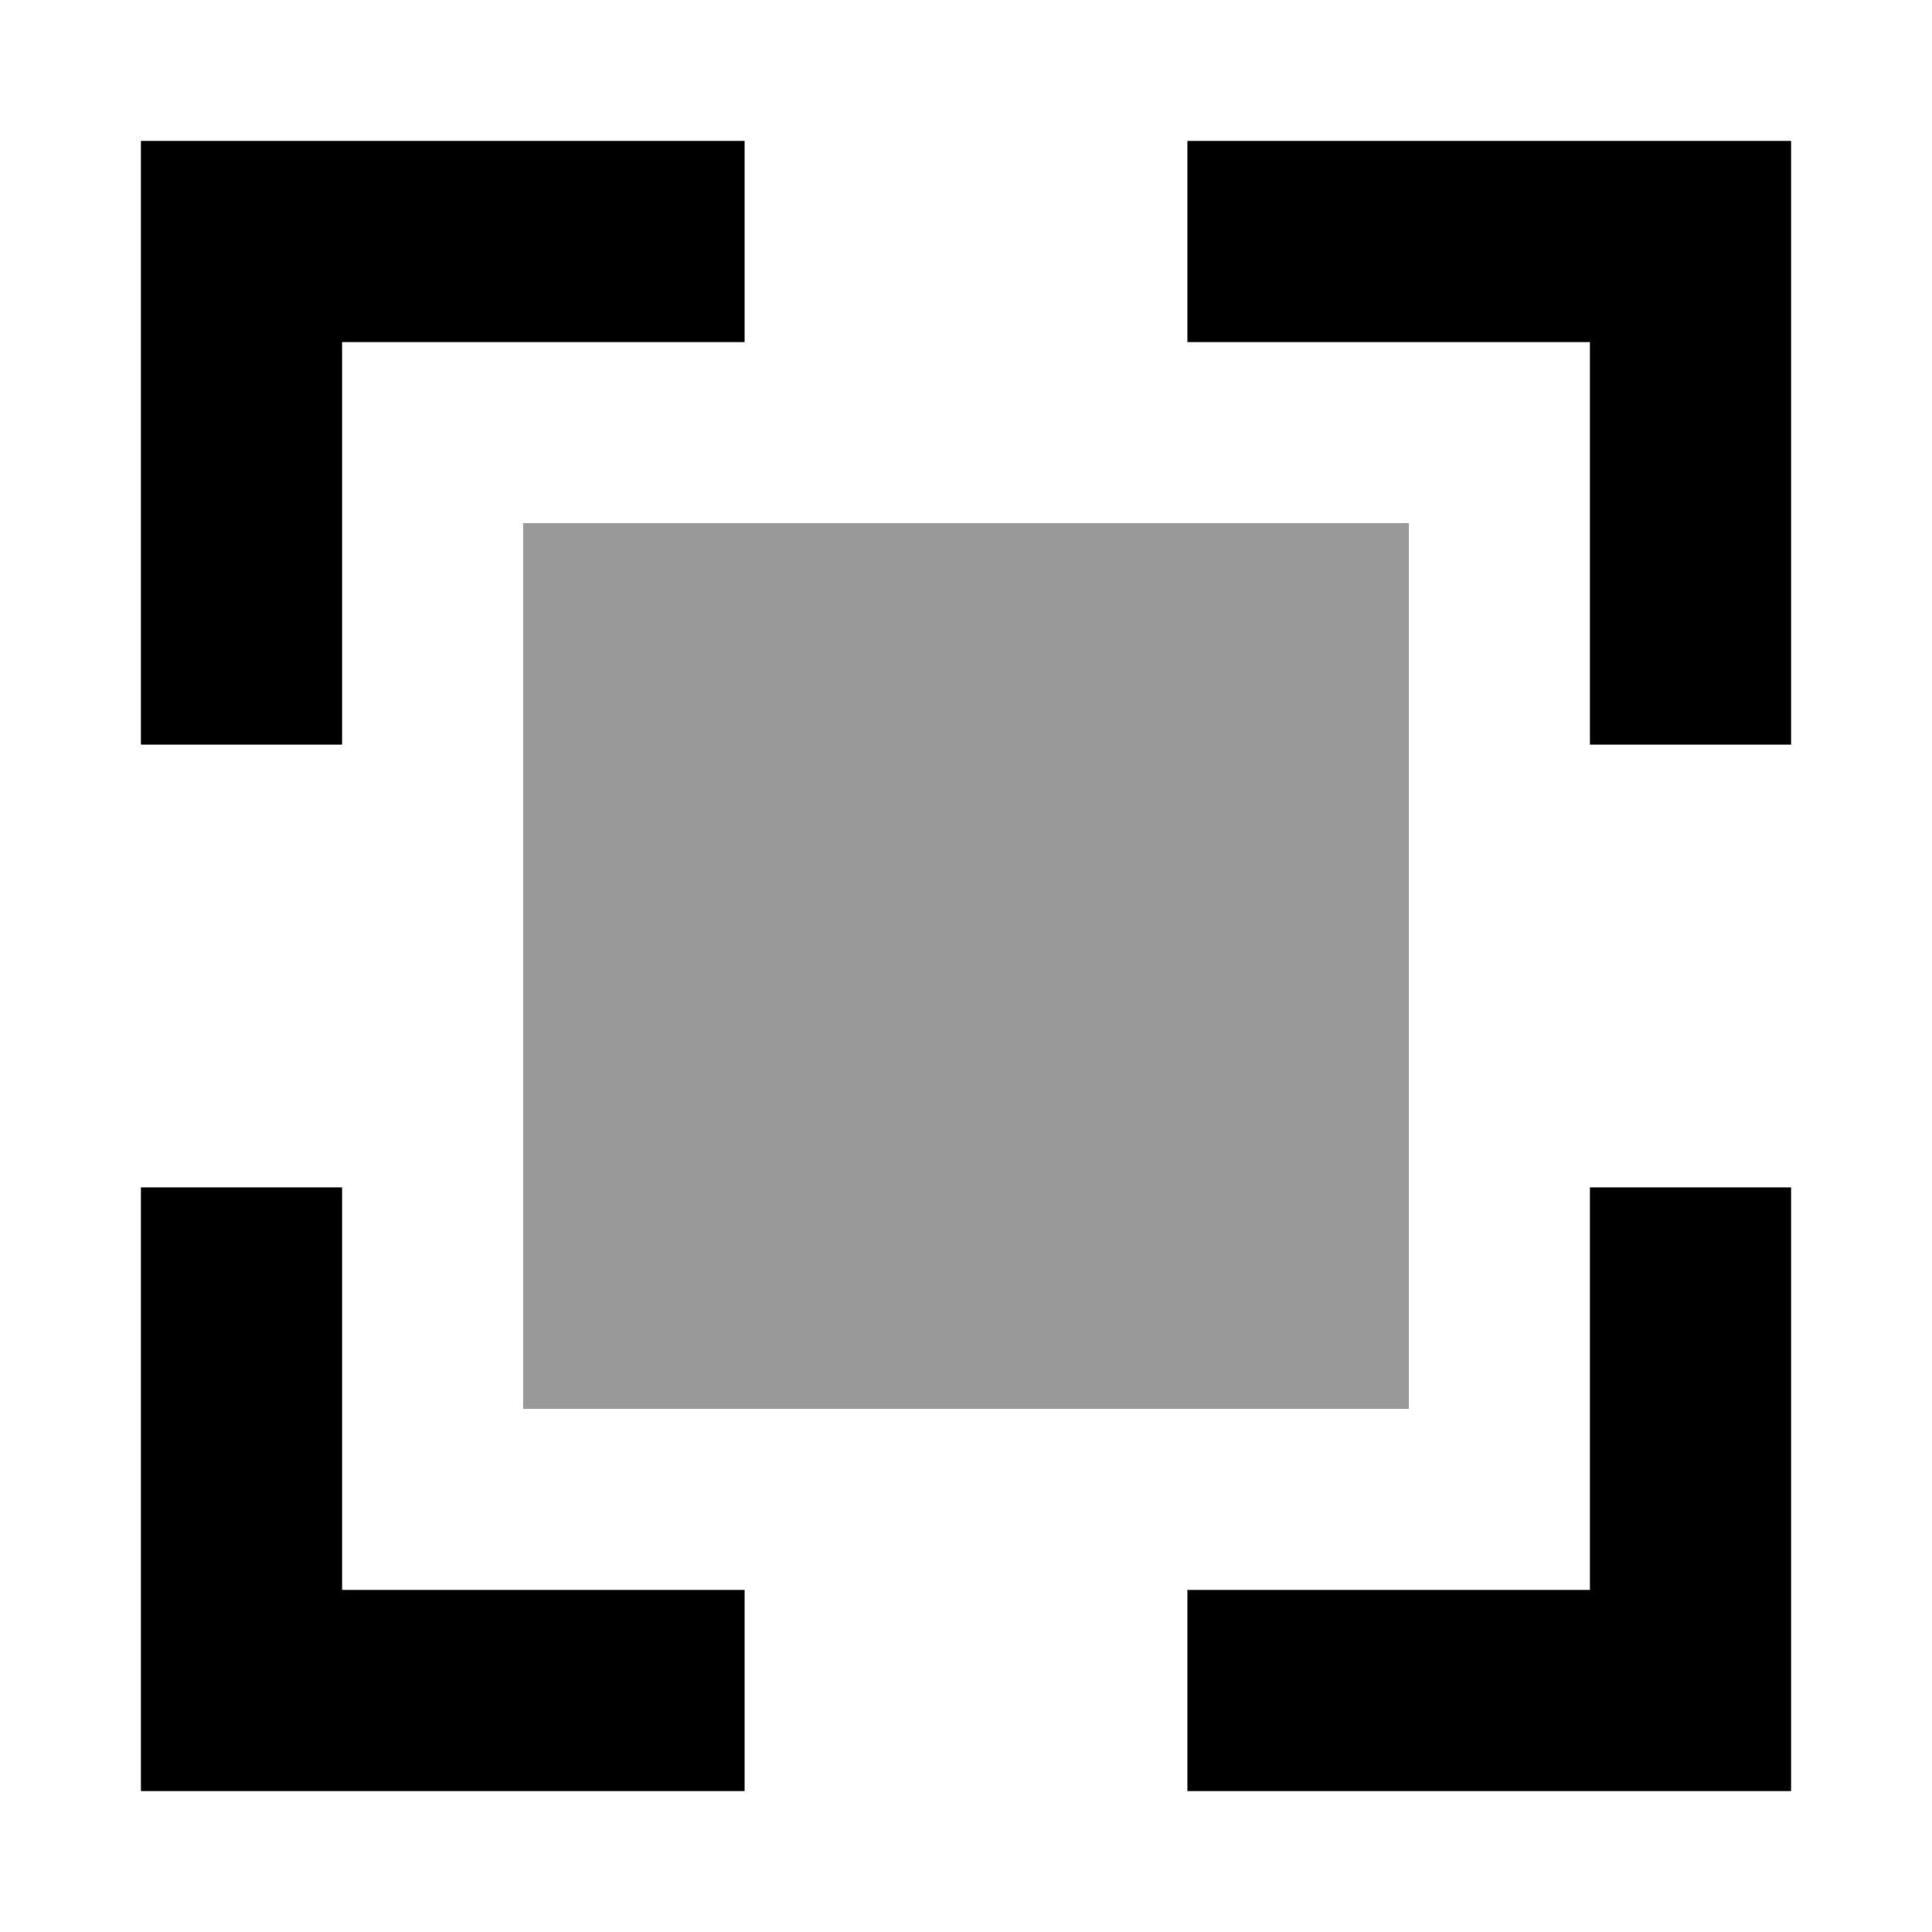
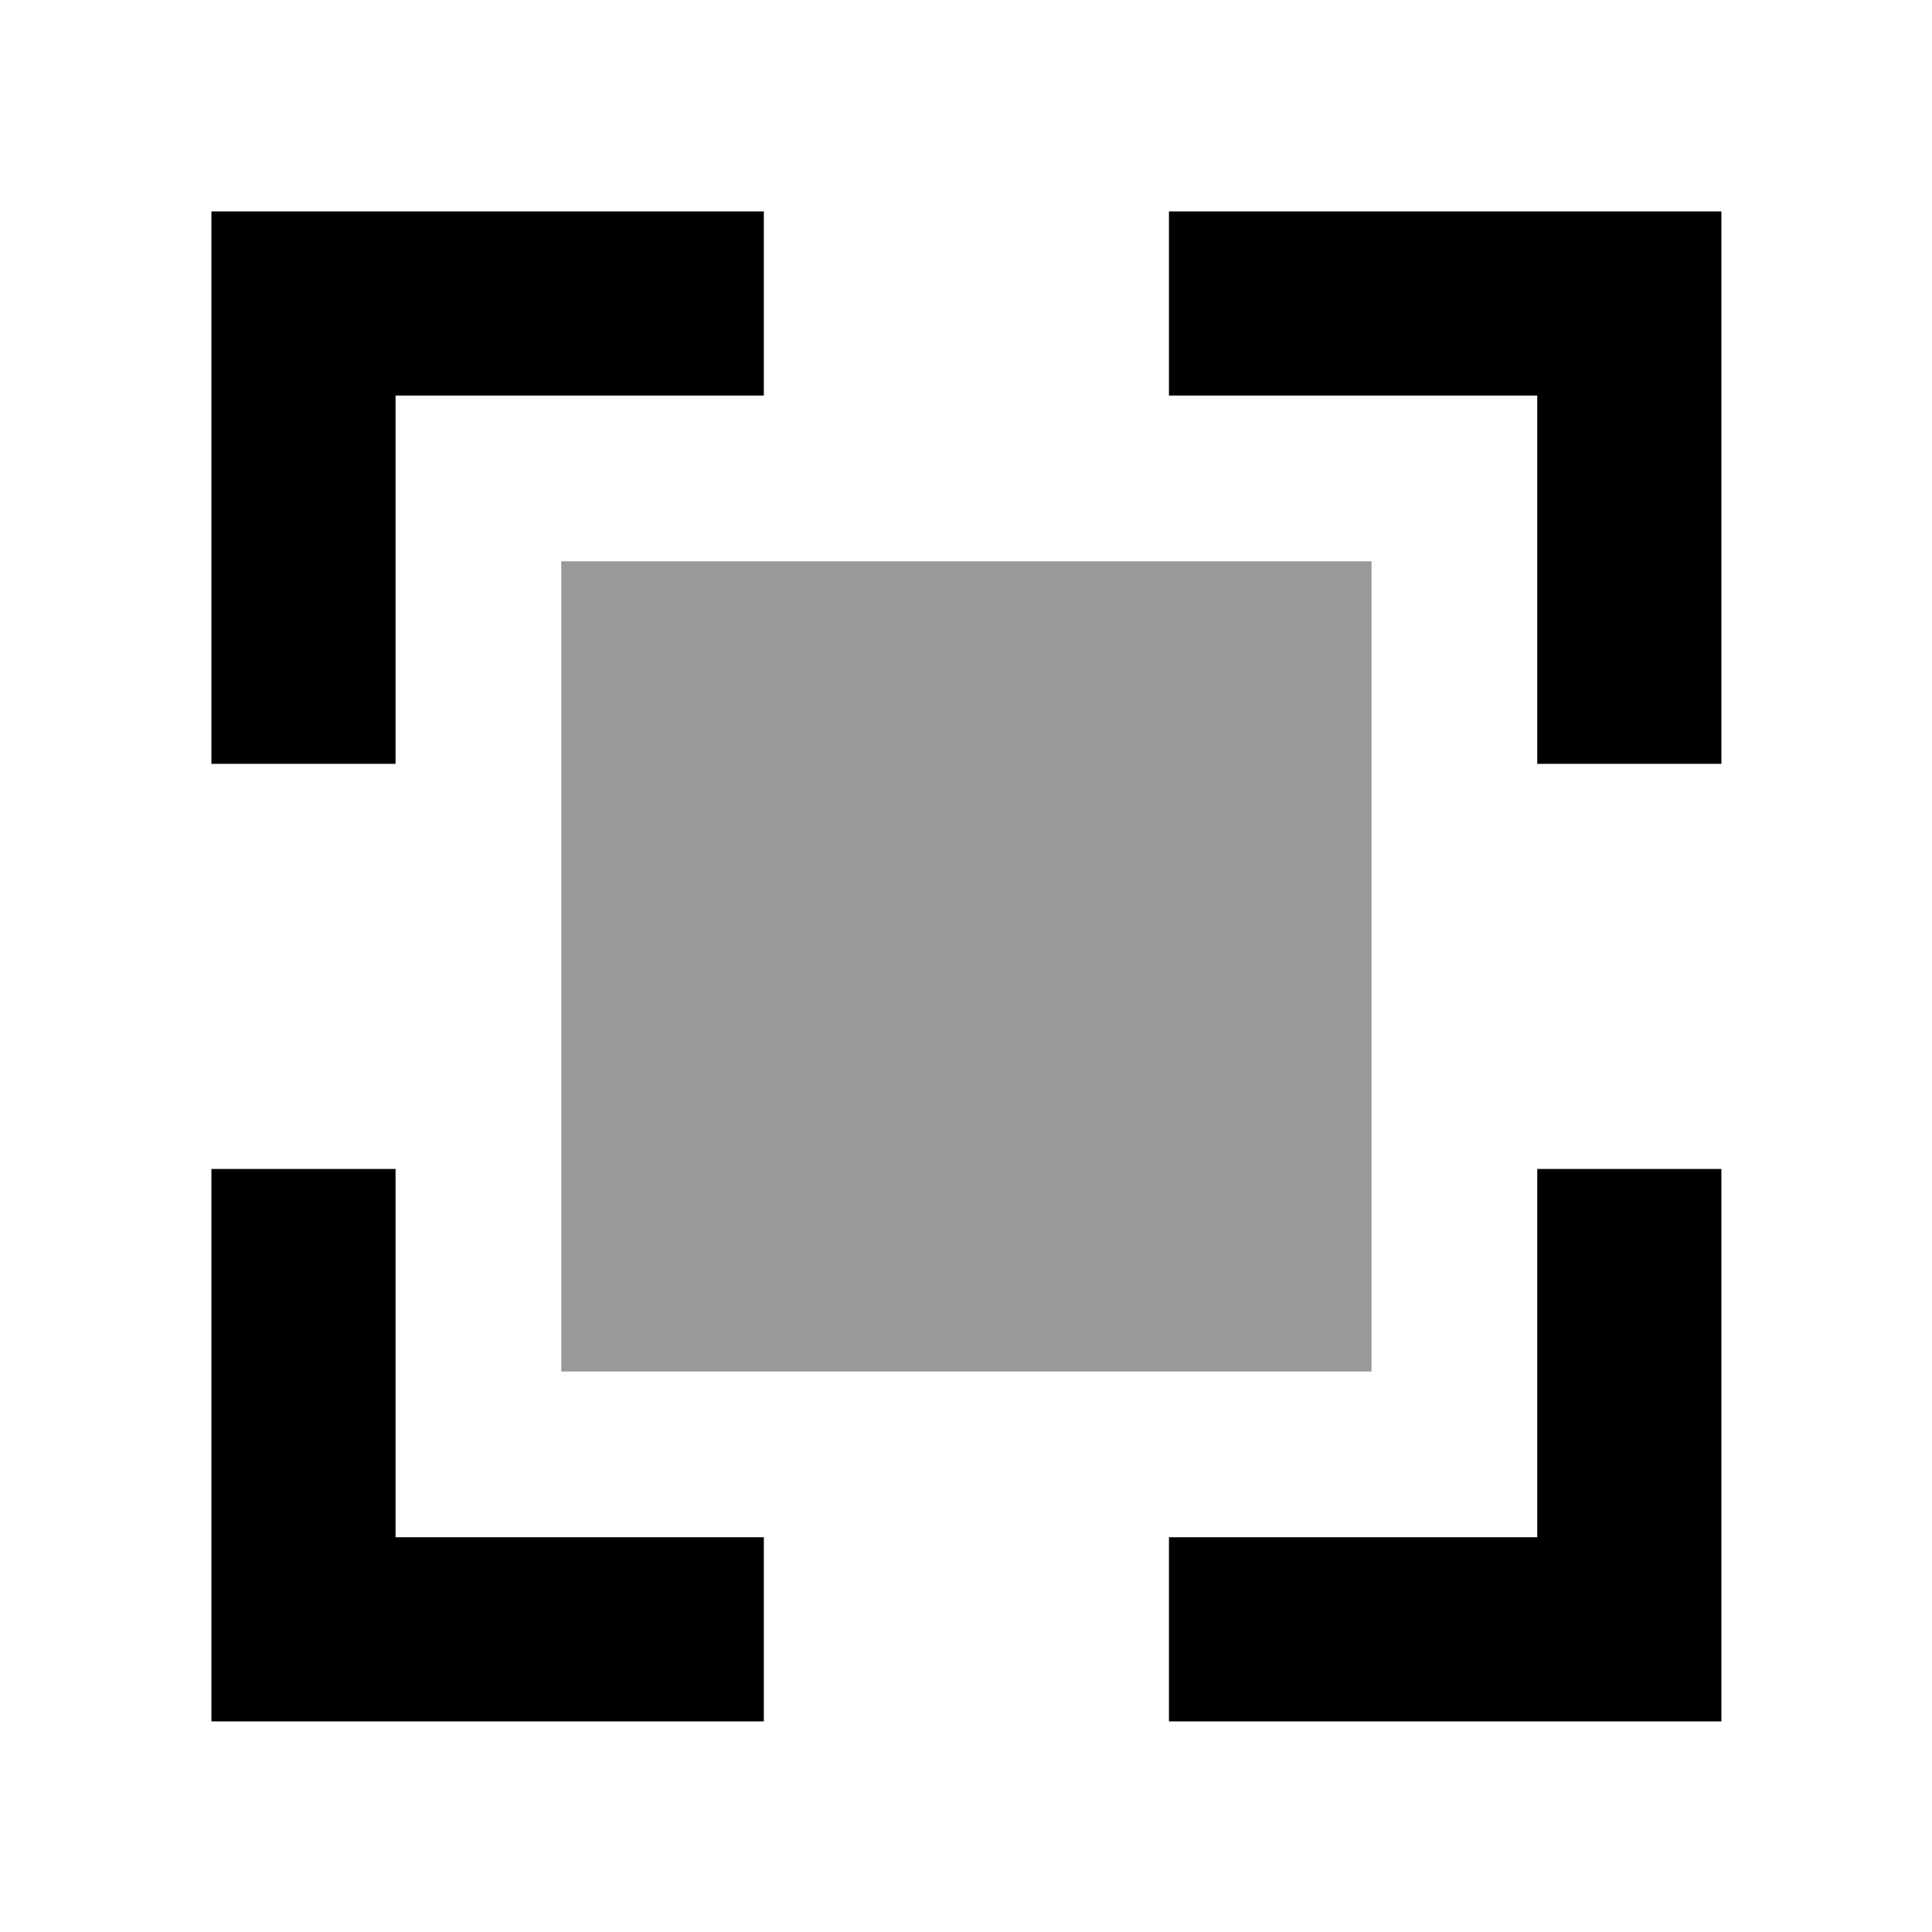
<svg xmlns="http://www.w3.org/2000/svg" viewBox="0 0 24 24" fill="currentColor" fill-rule="evenodd">
-   <g class="ff-secondary" opacity=".4">
-     <path d="M6.5 6.5h11v11h-11z" />
-   </g>
-   <g class="ff-primary">
-     <path fill="none" stroke="currentColor" stroke-width="2.5" stroke-linecap="square" stroke-linejoin="miter" d="M3 8V3h5M16 3h5v5M21 16v5h-5M8 21H3v-5" />
+   <g data-ajuste="1" transform="translate(12.005 12.005) scale(0.915) translate(-12 -12)">
+     <g class="ff-secondary" opacity=".4">
+       <path d="M6.5 6.5h11v11h-11z" />
+     </g>
+     <g class="ff-primary">
+       <path fill="none" stroke="currentColor" stroke-width="2.5" stroke-linecap="square" stroke-linejoin="miter" d="M3 8V3h5M16 3h5v5M21 16v5h-5M8 21H3v-5" />
+     </g>
  </g>
</svg>
